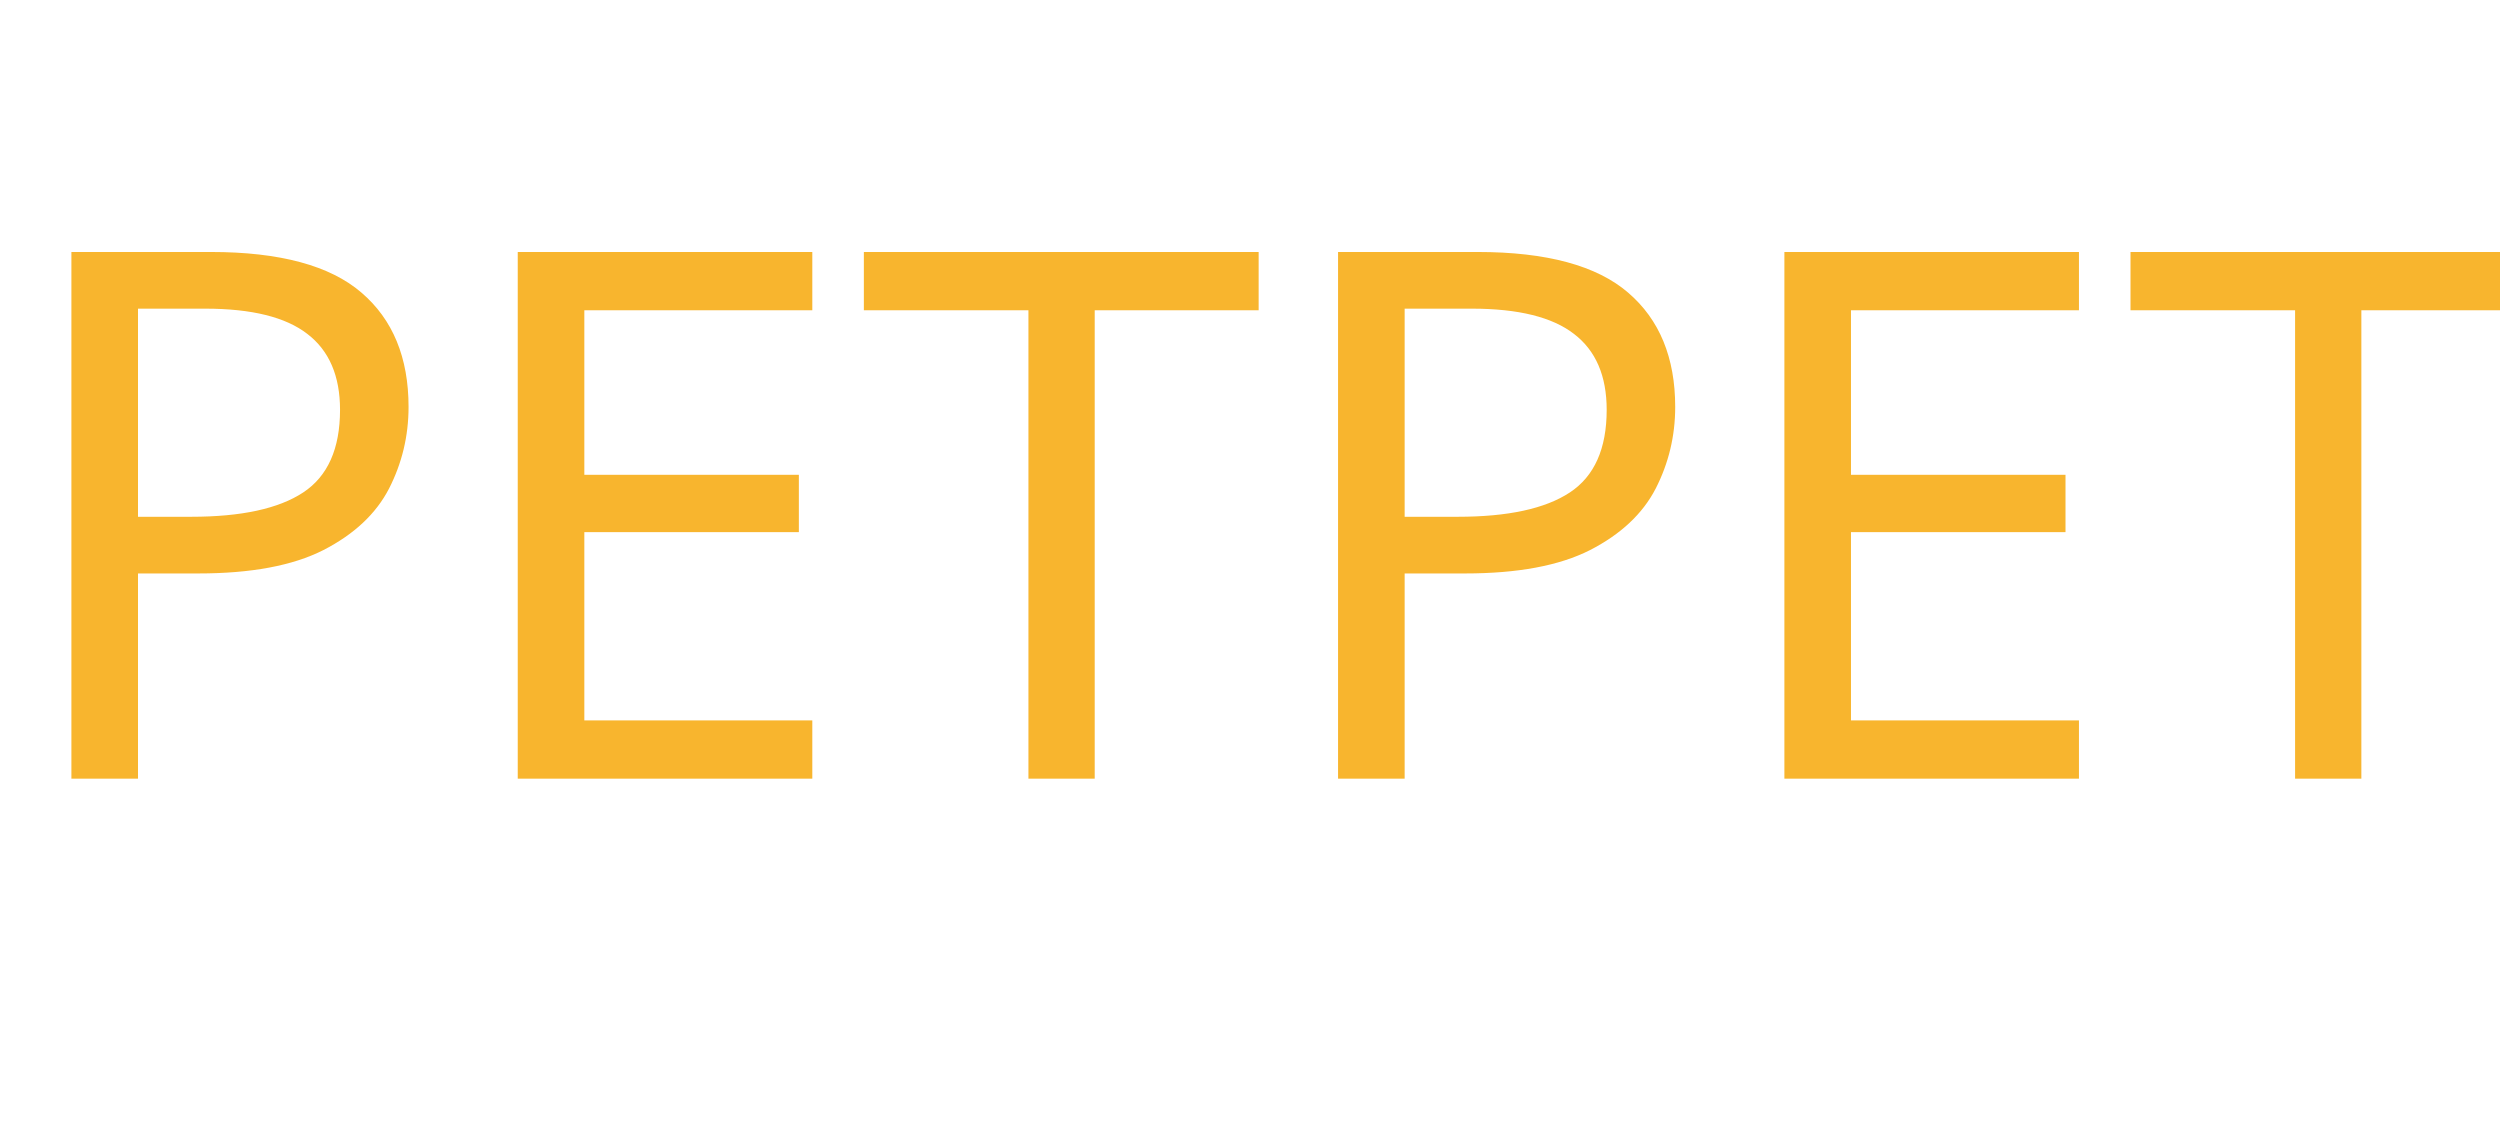
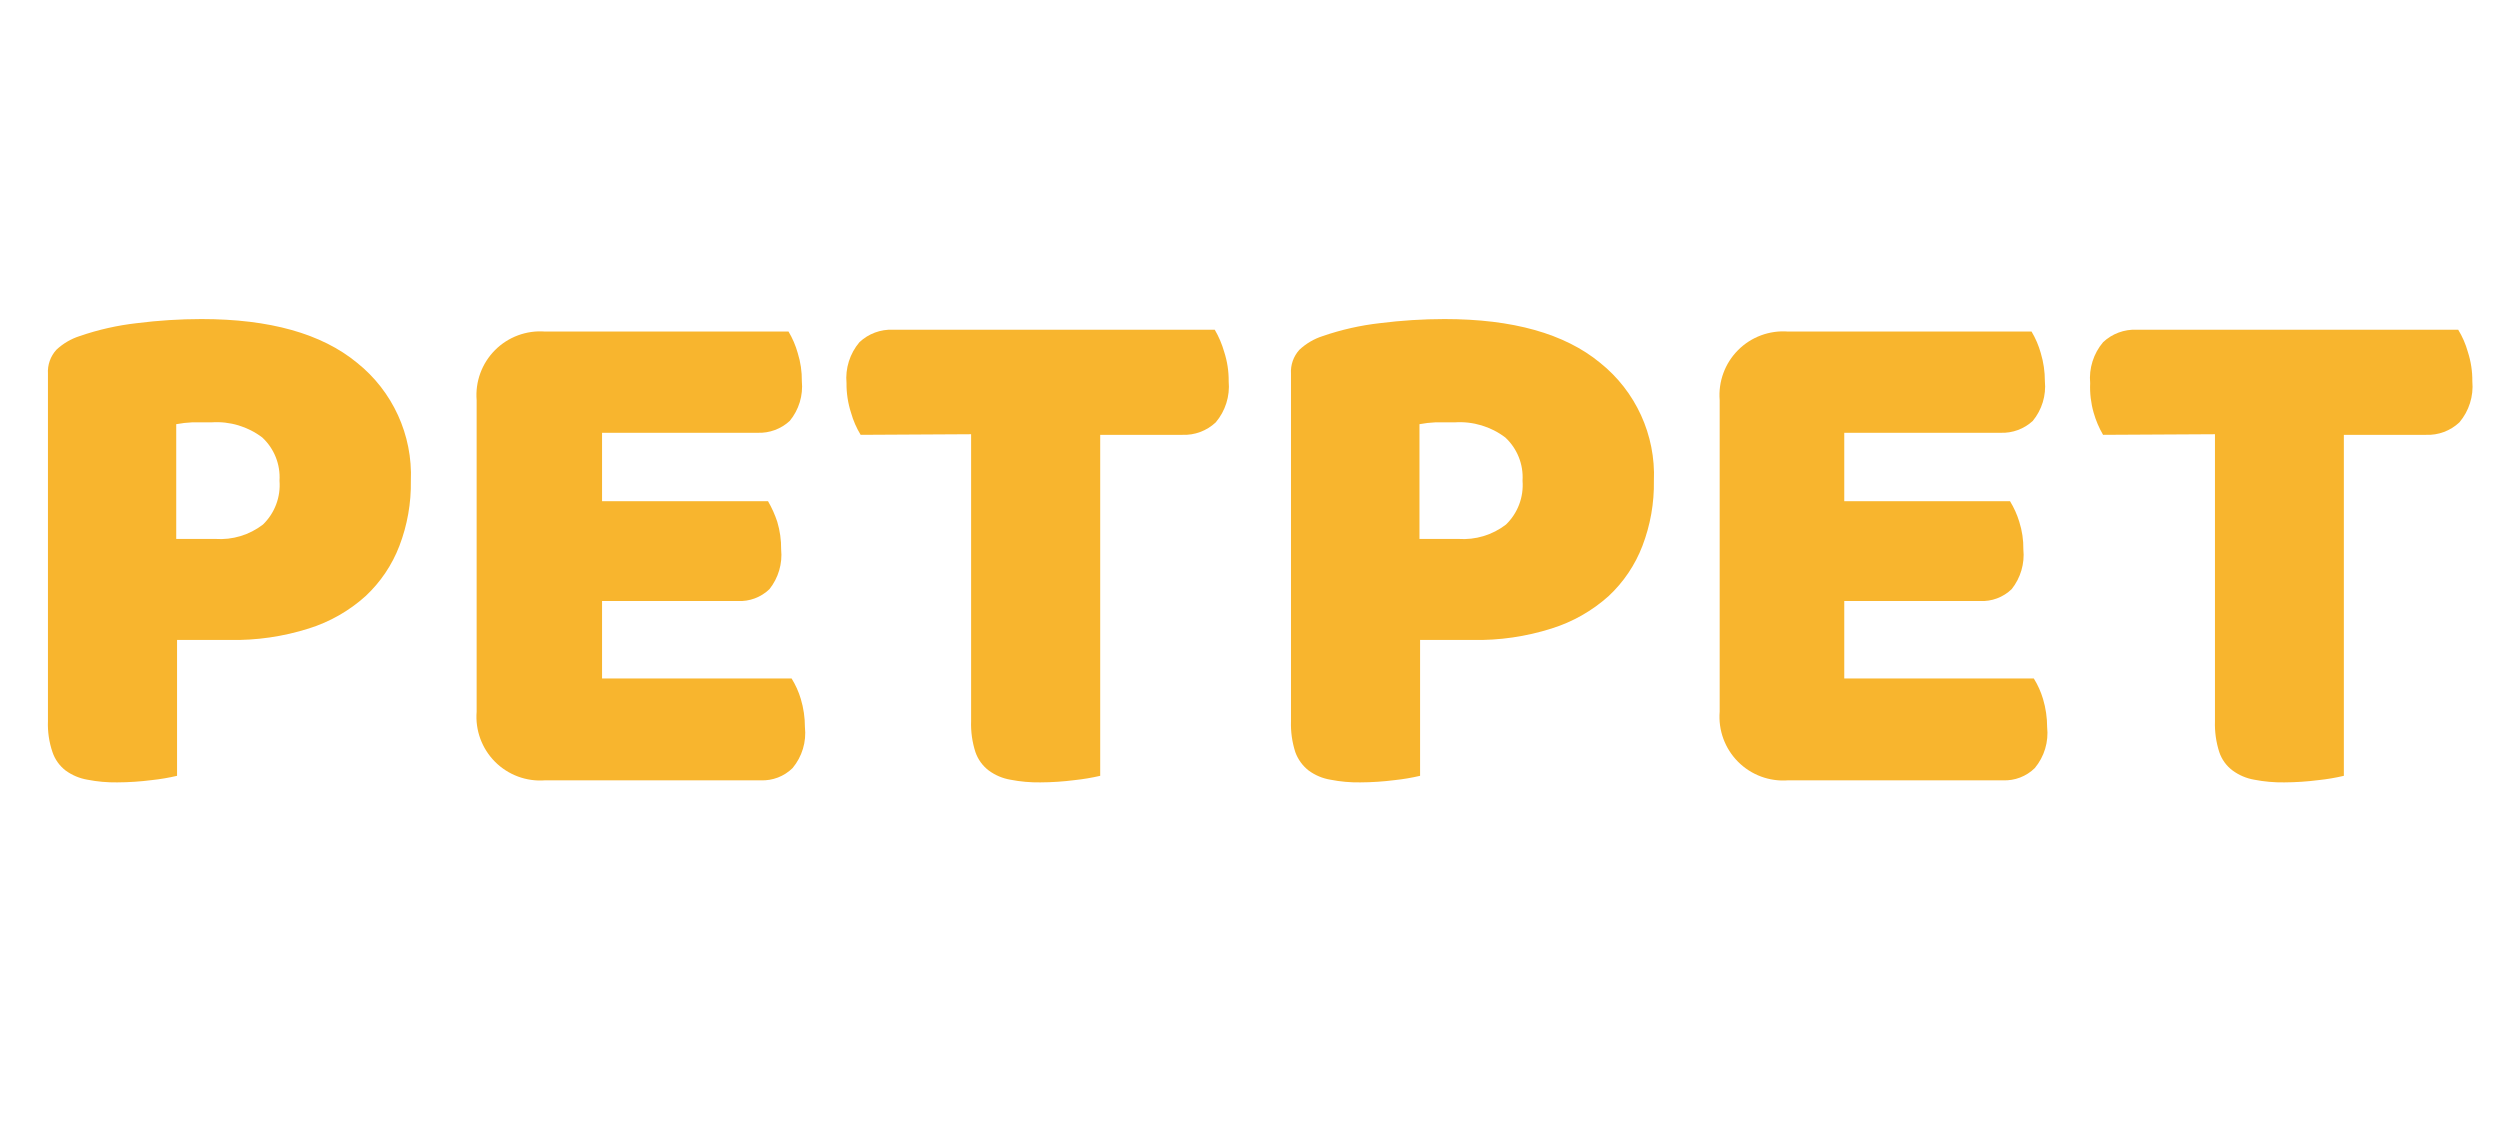
- <svg xmlns="http://www.w3.org/2000/svg" width="122" height="55" viewBox="0 0 122 55">
+ <svg xmlns="http://www.w3.org/2000/svg" id="圖層_1" data-name="圖層 1" viewBox="0 0 122 55">
  <defs>
-     <style>.a,.b{isolation:isolate;}.b{fill:#f8b52e;font-size:36px;font-family:BalooThambi-Regular, Baloo Thambi;}</style>
+     <style>.cls-1{fill:none;}.cls-2{isolation:isolate;}.cls-3{fill:#f8b52e;}</style>
  </defs>
-   <g class="a" transform="translate(2.34 15.57)">
-     <text class="b" transform="translate(-2.34 22.43)">
-       <tspan x="0" y="0">PETPET</tspan>
-     </text>
+   <g id="Group_537" data-name="Group 537">
+     <rect id="Rectangle_1191" data-name="Rectangle 1191" class="cls-1" width="121" height="55" />
+     <g class="cls-2">
+       <path class="cls-3" d="M8.64,37.86a10.21,10.21,0,0,1-1.24.21,13.67,13.67,0,0,1-1.68.11,7,7,0,0,1-1.45-.13A2.53,2.53,0,0,1,3.2,37.6a1.9,1.9,0,0,1-.64-.9,4.19,4.19,0,0,1-.22-1.51V18.24a1.59,1.59,0,0,1,.41-1.17,3,3,0,0,1,1.14-.67,13.06,13.06,0,0,1,2.79-.63,25.37,25.37,0,0,1,3.15-.2q5,0,7.59,2.13a7,7,0,0,1,2.63,5.76,8.49,8.49,0,0,1-.56,3.18,6.56,6.56,0,0,1-1.65,2.45,7.48,7.48,0,0,1-2.77,1.58,12,12,0,0,1-3.87.56H8.64ZM10.51,26.3a3.42,3.42,0,0,0,2.32-.7,2.68,2.68,0,0,0,.81-2.14,2.65,2.65,0,0,0-.84-2.11,3.68,3.68,0,0,0-2.47-.74l-.95,0a5.49,5.49,0,0,0-.78.09V26.3Z" />
+       <path class="cls-3" d="M23.26,19.53a3.11,3.11,0,0,1,3.34-3.35H38.48a4.35,4.35,0,0,1,.45,1.05,4.41,4.41,0,0,1,.2,1.37,2.65,2.65,0,0,1-.59,1.94,2.19,2.19,0,0,1-1.57.58H29.38v3.34h8.1a5.35,5.35,0,0,1,.45,1,4.54,4.54,0,0,1,.19,1.35,2.69,2.69,0,0,1-.57,1.94,2.08,2.08,0,0,1-1.55.58H29.38v3.78h9.25a4.09,4.09,0,0,1,.45,1,4.78,4.78,0,0,1,.2,1.37,2.67,2.67,0,0,1-.6,2,2.09,2.09,0,0,1-1.56.6H26.6a3.11,3.11,0,0,1-3.34-3.35Z" />
+       <path class="cls-3" d="M42,21.22a4.28,4.28,0,0,1-.47-1.08,4.52,4.52,0,0,1-.22-1.44,2.72,2.72,0,0,1,.63-2,2.25,2.25,0,0,1,1.64-.61h15.7a4.7,4.7,0,0,1,.46,1.08,4.52,4.52,0,0,1,.22,1.44,2.72,2.72,0,0,1-.63,2,2.25,2.25,0,0,1-1.64.61h-4V37.86a10.45,10.45,0,0,1-1.25.21,13.51,13.51,0,0,1-1.67.11,7.07,7.07,0,0,1-1.46-.13,2.49,2.49,0,0,1-1.06-.45,1.91,1.91,0,0,1-.65-.9,4.45,4.45,0,0,1-.21-1.51v-14Z" />
+       <path class="cls-3" d="M69.3,37.86a10.21,10.21,0,0,1-1.24.21,13.67,13.67,0,0,1-1.68.11,6.9,6.9,0,0,1-1.45-.13,2.48,2.48,0,0,1-1.07-.45,2,2,0,0,1-.65-.9A4.45,4.45,0,0,1,63,35.19V18.24a1.59,1.59,0,0,1,.41-1.17,3,3,0,0,1,1.14-.67,13.06,13.06,0,0,1,2.79-.63,25.37,25.37,0,0,1,3.15-.2q5,0,7.59,2.13a7,7,0,0,1,2.63,5.76,8.49,8.49,0,0,1-.56,3.18,6.56,6.56,0,0,1-1.65,2.45,7.53,7.53,0,0,1-2.78,1.58,11.94,11.94,0,0,1-3.86.56H69.3ZM71.17,26.3a3.42,3.42,0,0,0,2.32-.7,2.68,2.68,0,0,0,.81-2.14,2.65,2.65,0,0,0-.84-2.11A3.68,3.68,0,0,0,71,20.61l-.95,0a5.49,5.49,0,0,0-.78.09V26.3Z" />
+       <path class="cls-3" d="M83.92,19.53a3.11,3.11,0,0,1,3.34-3.35H99.14a4.35,4.35,0,0,1,.45,1.05,4.73,4.73,0,0,1,.2,1.37,2.65,2.65,0,0,1-.59,1.94,2.19,2.19,0,0,1-1.57.58H90v3.34h8.09a4.34,4.34,0,0,1,.45,1,4.24,4.24,0,0,1,.2,1.35,2.69,2.69,0,0,1-.57,1.94,2.08,2.08,0,0,1-1.55.58H90v3.78h9.25a4.09,4.09,0,0,1,.45,1,4.78,4.78,0,0,1,.2,1.37,2.67,2.67,0,0,1-.6,2,2.09,2.09,0,0,1-1.56.6H87.26a3.11,3.11,0,0,1-3.34-3.35Z" />
+       <path class="cls-3" d="M102.63,21.22a4.7,4.7,0,0,1-.46-1.08A4.52,4.52,0,0,1,102,18.7a2.72,2.72,0,0,1,.63-2,2.25,2.25,0,0,1,1.64-.61h15.69a4.28,4.28,0,0,1,.47,1.08,4.52,4.52,0,0,1,.22,1.44,2.72,2.72,0,0,1-.63,2,2.25,2.25,0,0,1-1.64.61h-4V37.86a9.86,9.86,0,0,1-1.24.21,13.51,13.51,0,0,1-1.67.11,7.07,7.07,0,0,1-1.46-.13,2.49,2.49,0,0,1-1.06-.45,1.85,1.85,0,0,1-.65-.9,4.45,4.45,0,0,1-.21-1.51v-14Z" />
+     </g>
  </g>
</svg>
